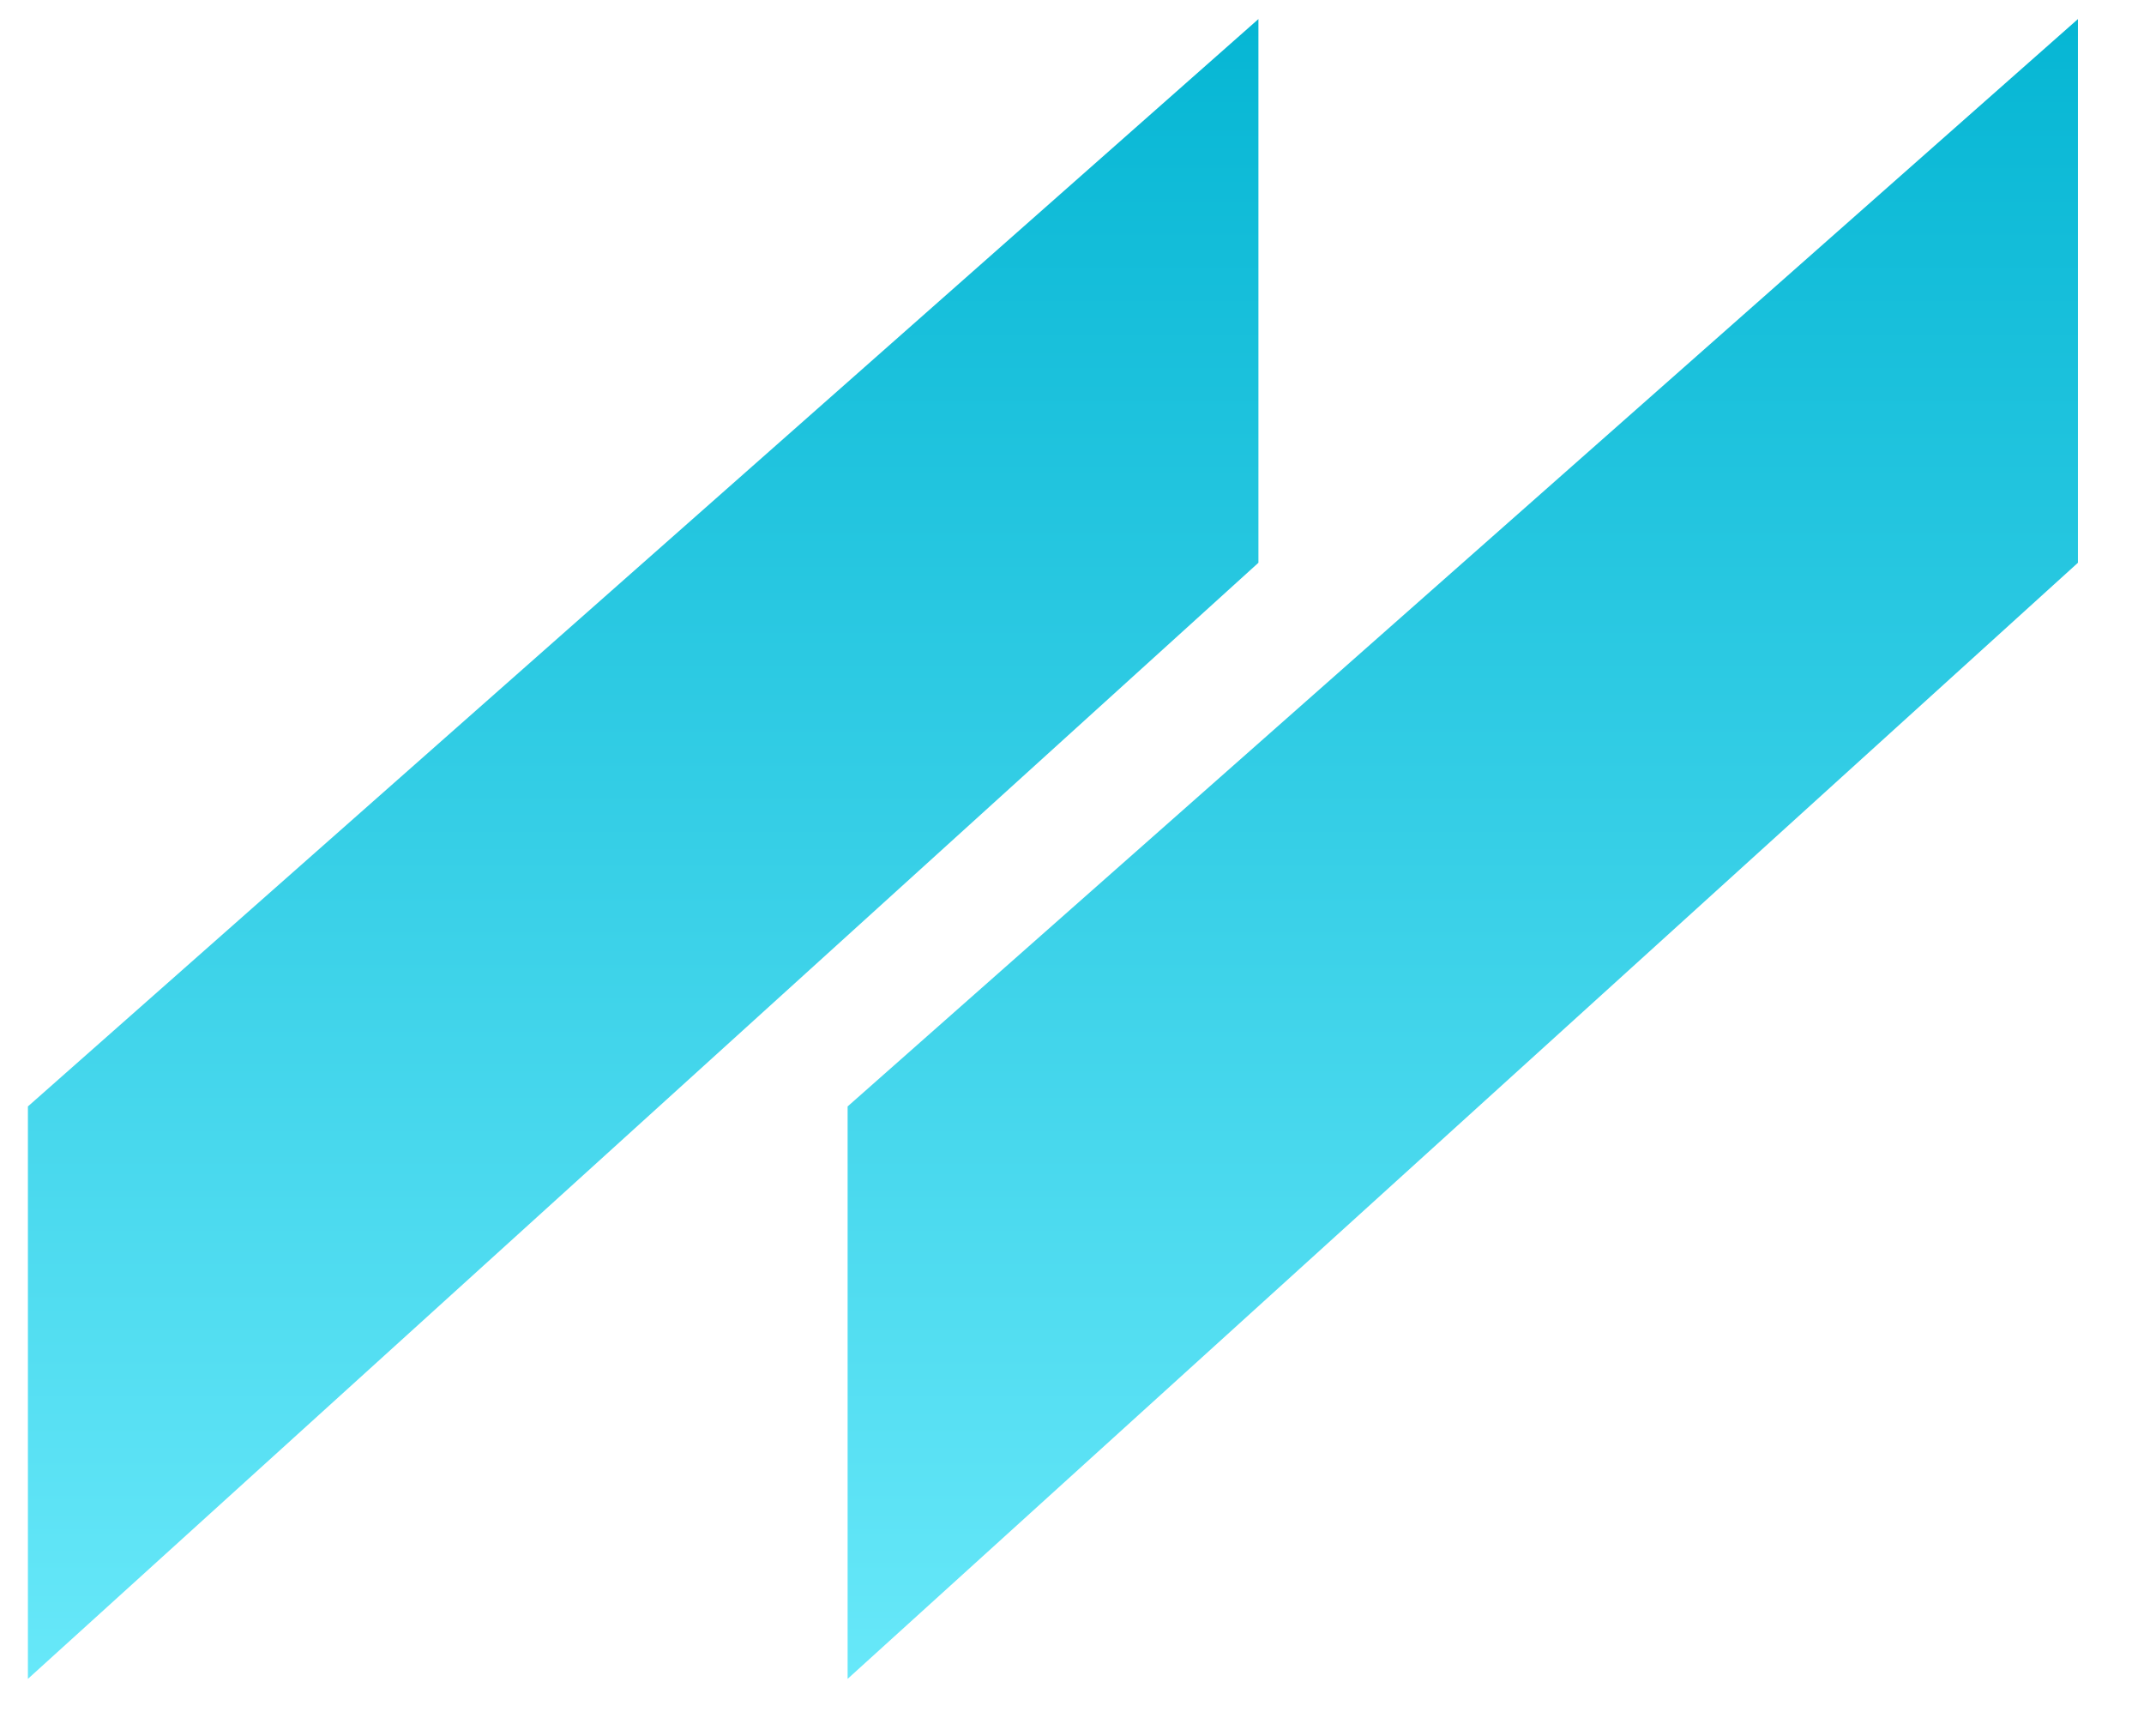
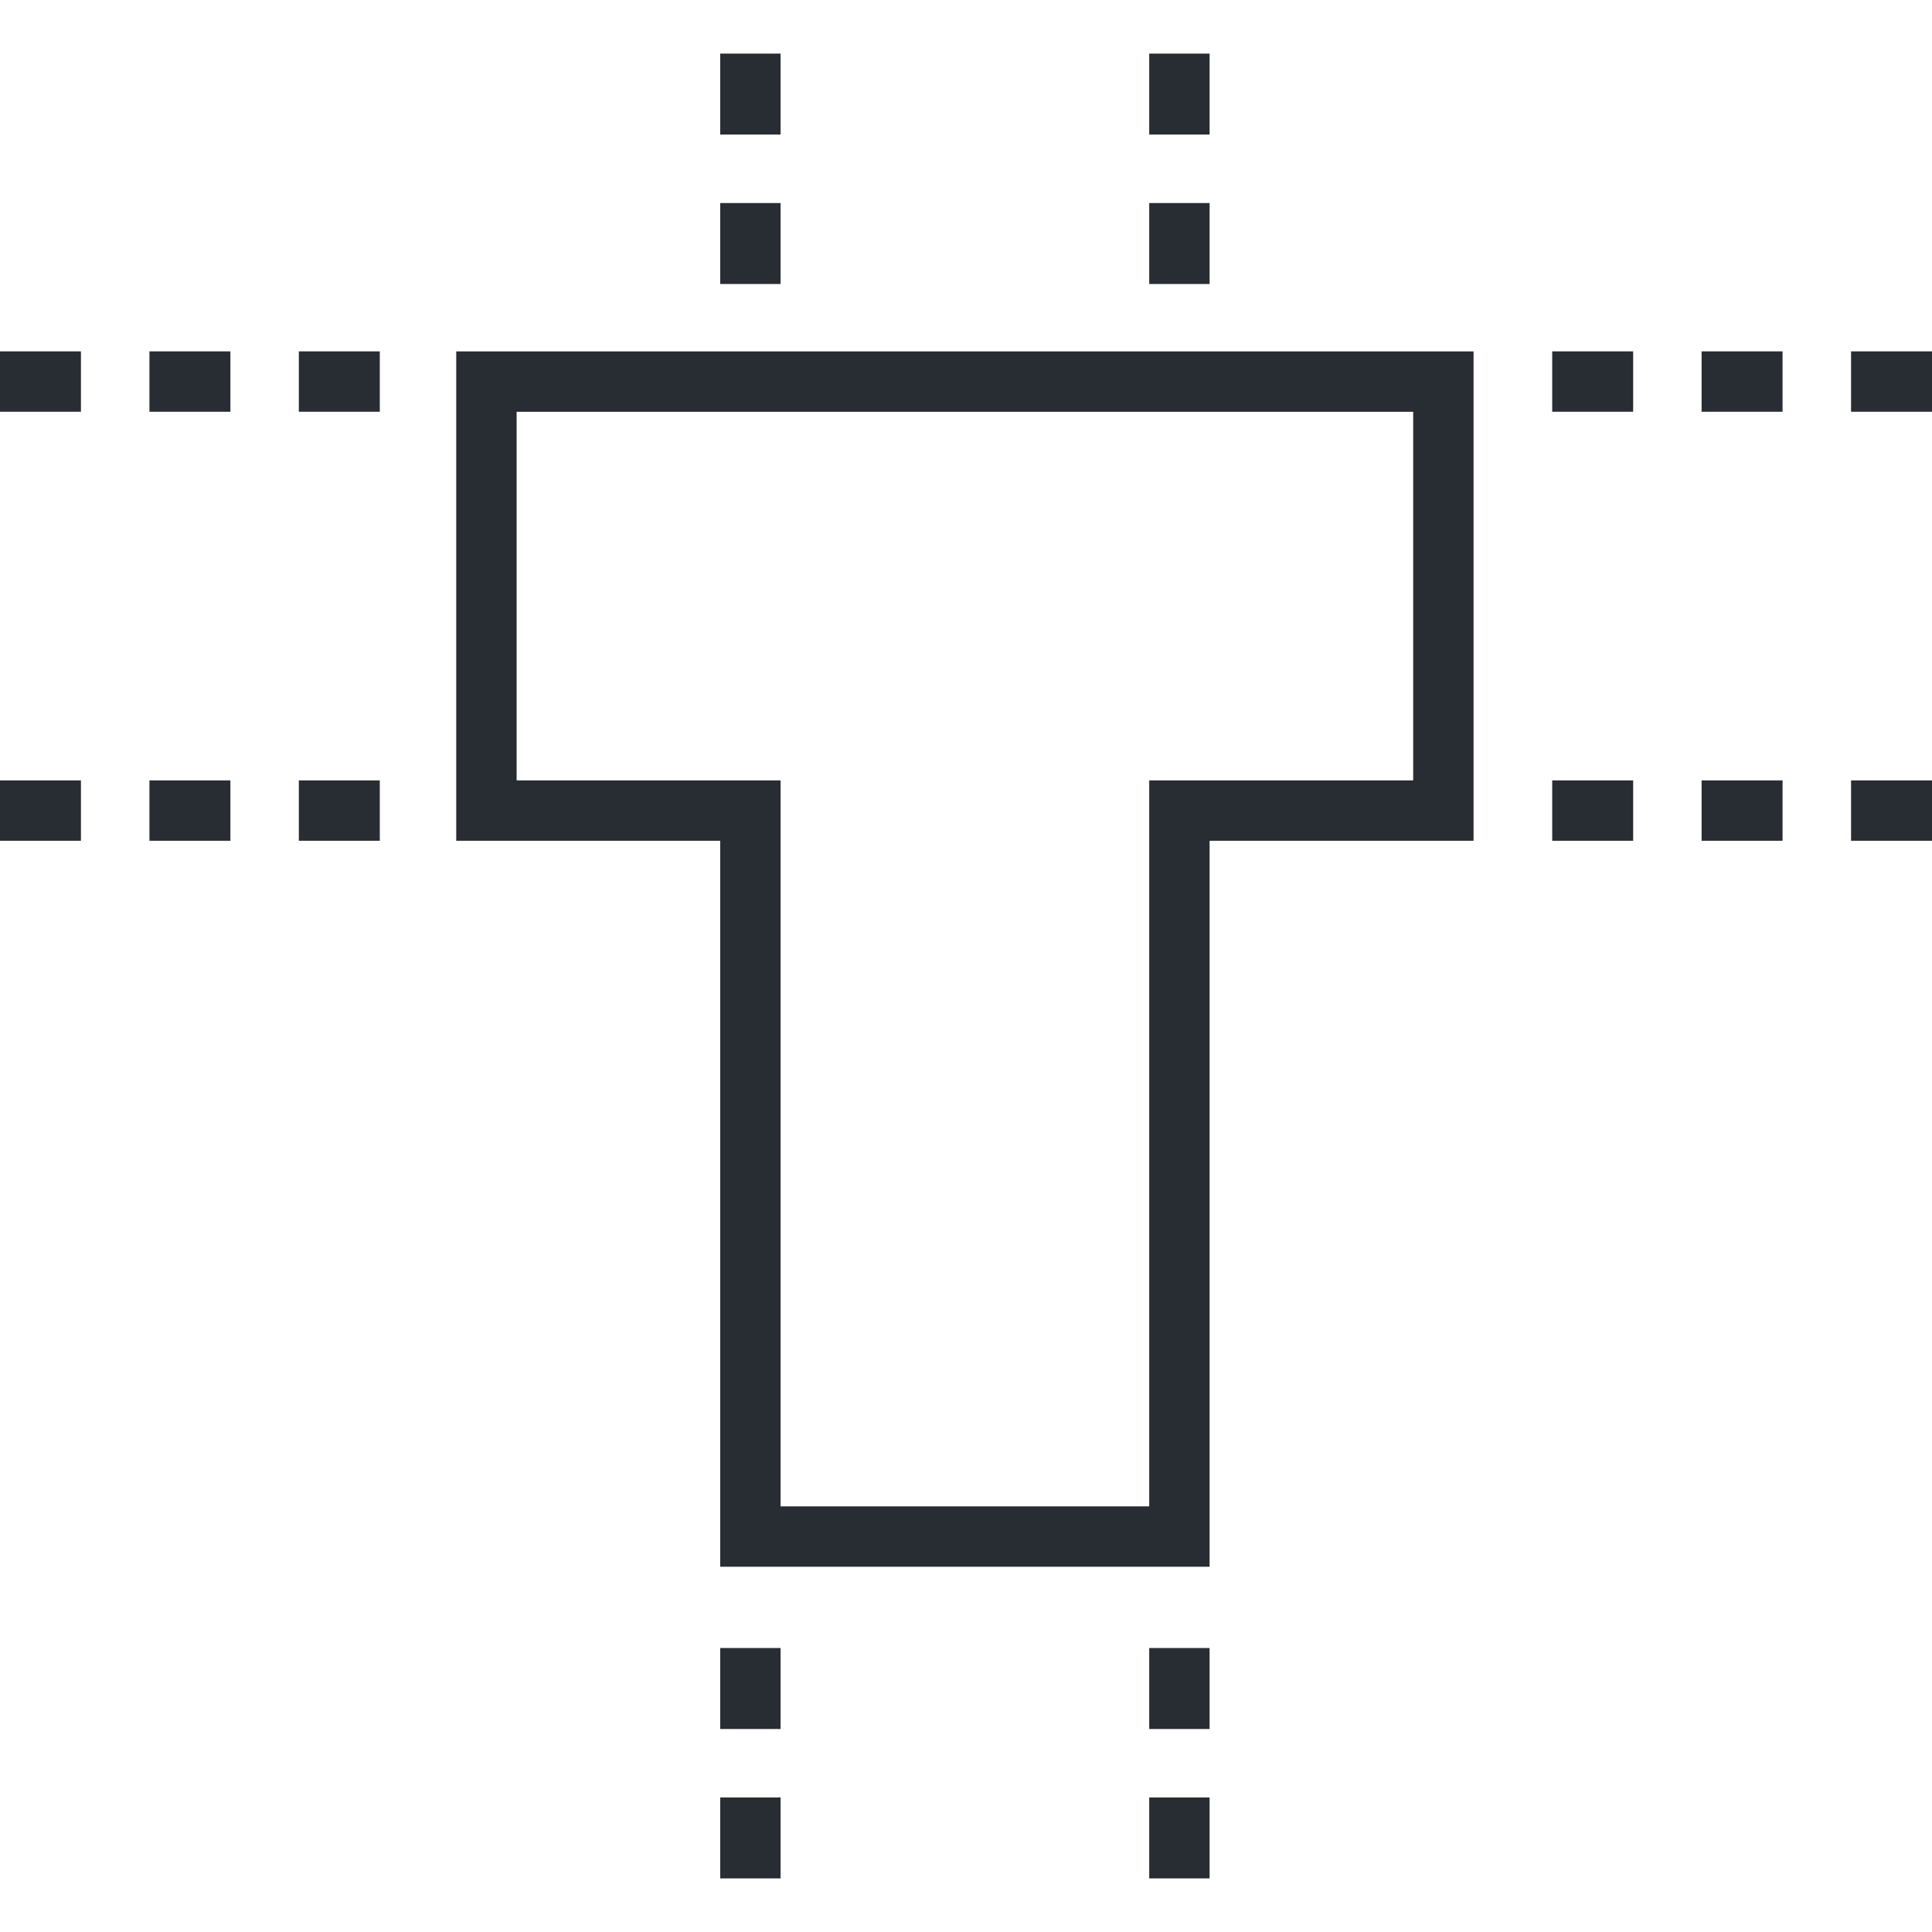
- <svg xmlns="http://www.w3.org/2000/svg" xmlns:xlink="http://www.w3.org/1999/xlink" version="1.1" preserveAspectRatio="xMidYMid meet" viewBox="344.564 330.278 111.737 91.218" width="53.87" height="43.61">
-   <defs>
-     <path d="M453.3 331.28L453.3 359.85L388.64 418.5L388.64 388.42L453.3 331.28Z" id="aFZf6T5ED" />
-     <linearGradient id="gradientb2ThqnP5Op" gradientUnits="userSpaceOnUse" x1="420.97" y1="331.28" x2="420.97" y2="418.5">
-       <stop style="stop-color: #06b6d4;stop-opacity: 1" offset="0%" />
-       <stop style="stop-color: #67e8f9;stop-opacity: 1" offset="100%" />
-     </linearGradient>
-     <path d="M410.23 331.28L410.23 359.85L345.56 418.5L345.56 388.42L410.23 331.28Z" id="a9fehgwfM" />
-     <linearGradient id="gradientk1wNV9Ostb" gradientUnits="userSpaceOnUse" x1="377.89" y1="331.28" x2="377.89" y2="418.5">
-       <stop style="stop-color: #06b6d4;stop-opacity: 1" offset="0%" />
-       <stop style="stop-color: #67e8f9;stop-opacity: 1" offset="100%" />
-     </linearGradient>
-   </defs>
+ <svg xmlns="http://www.w3.org/2000/svg" width="128" height="128" xml:space="preserve">
+   <path fill="#282D33" d="M80.139 103.801H47.715V55.703H30.227V23.282h67.4v32.421H80.139v48.098zm-28.424-4h24.424V51.703h17.488V27.282h-59.4v24.421h17.488v48.098zM0 23.279h5.362v4H0zM9.901 23.279h5.363v4H9.901zM19.799 23.279h5.364v4h-5.364zM102.838 23.279h5.363v4h-5.363zM112.736 23.279h5.363v4h-5.363zM122.637 23.279H128v4h-5.363zM76.139 3.551h4v5.363h-4zM76.139 13.452h4v5.364h-4z" />
  <g>
-     <g>
-       <use xlink:href="#aFZf6T5ED" opacity="1" fill="url(#gradientb2ThqnP5Op)" />
-     </g>
-     <g>
-       <use xlink:href="#a9fehgwfM" opacity="1" fill="url(#gradientk1wNV9Ostb)" />
-     </g>
+     <path fill="#282D33" d="M47.715 3.551h4v5.363h-4zM47.715 13.452h4v5.364h-4z" />
+   </g>
+   <g>
+     <path fill="#282D33" d="M76.139 109.186h4v5.365h-4zM76.139 119.086h4v5.363h-4z" />
+   </g>
+   <g>
+     <path fill="#282D33" d="M47.715 109.186h4v5.365h-4zM47.715 119.086h4v5.363h-4z" />
+   </g>
+   <g>
+     <path fill="#282D33" d="M0 51.703h5.362v4H0zM9.901 51.703h5.363v4H9.901zM19.799 51.703h5.364v4h-5.364z" />
+   </g>
+   <g>
+     <path fill="#282D33" d="M102.838 51.703h5.363v4h-5.363zM112.736 51.703h5.363v4h-5.363zM122.637 51.703H128v4h-5.363z" />
  </g>
</svg>
